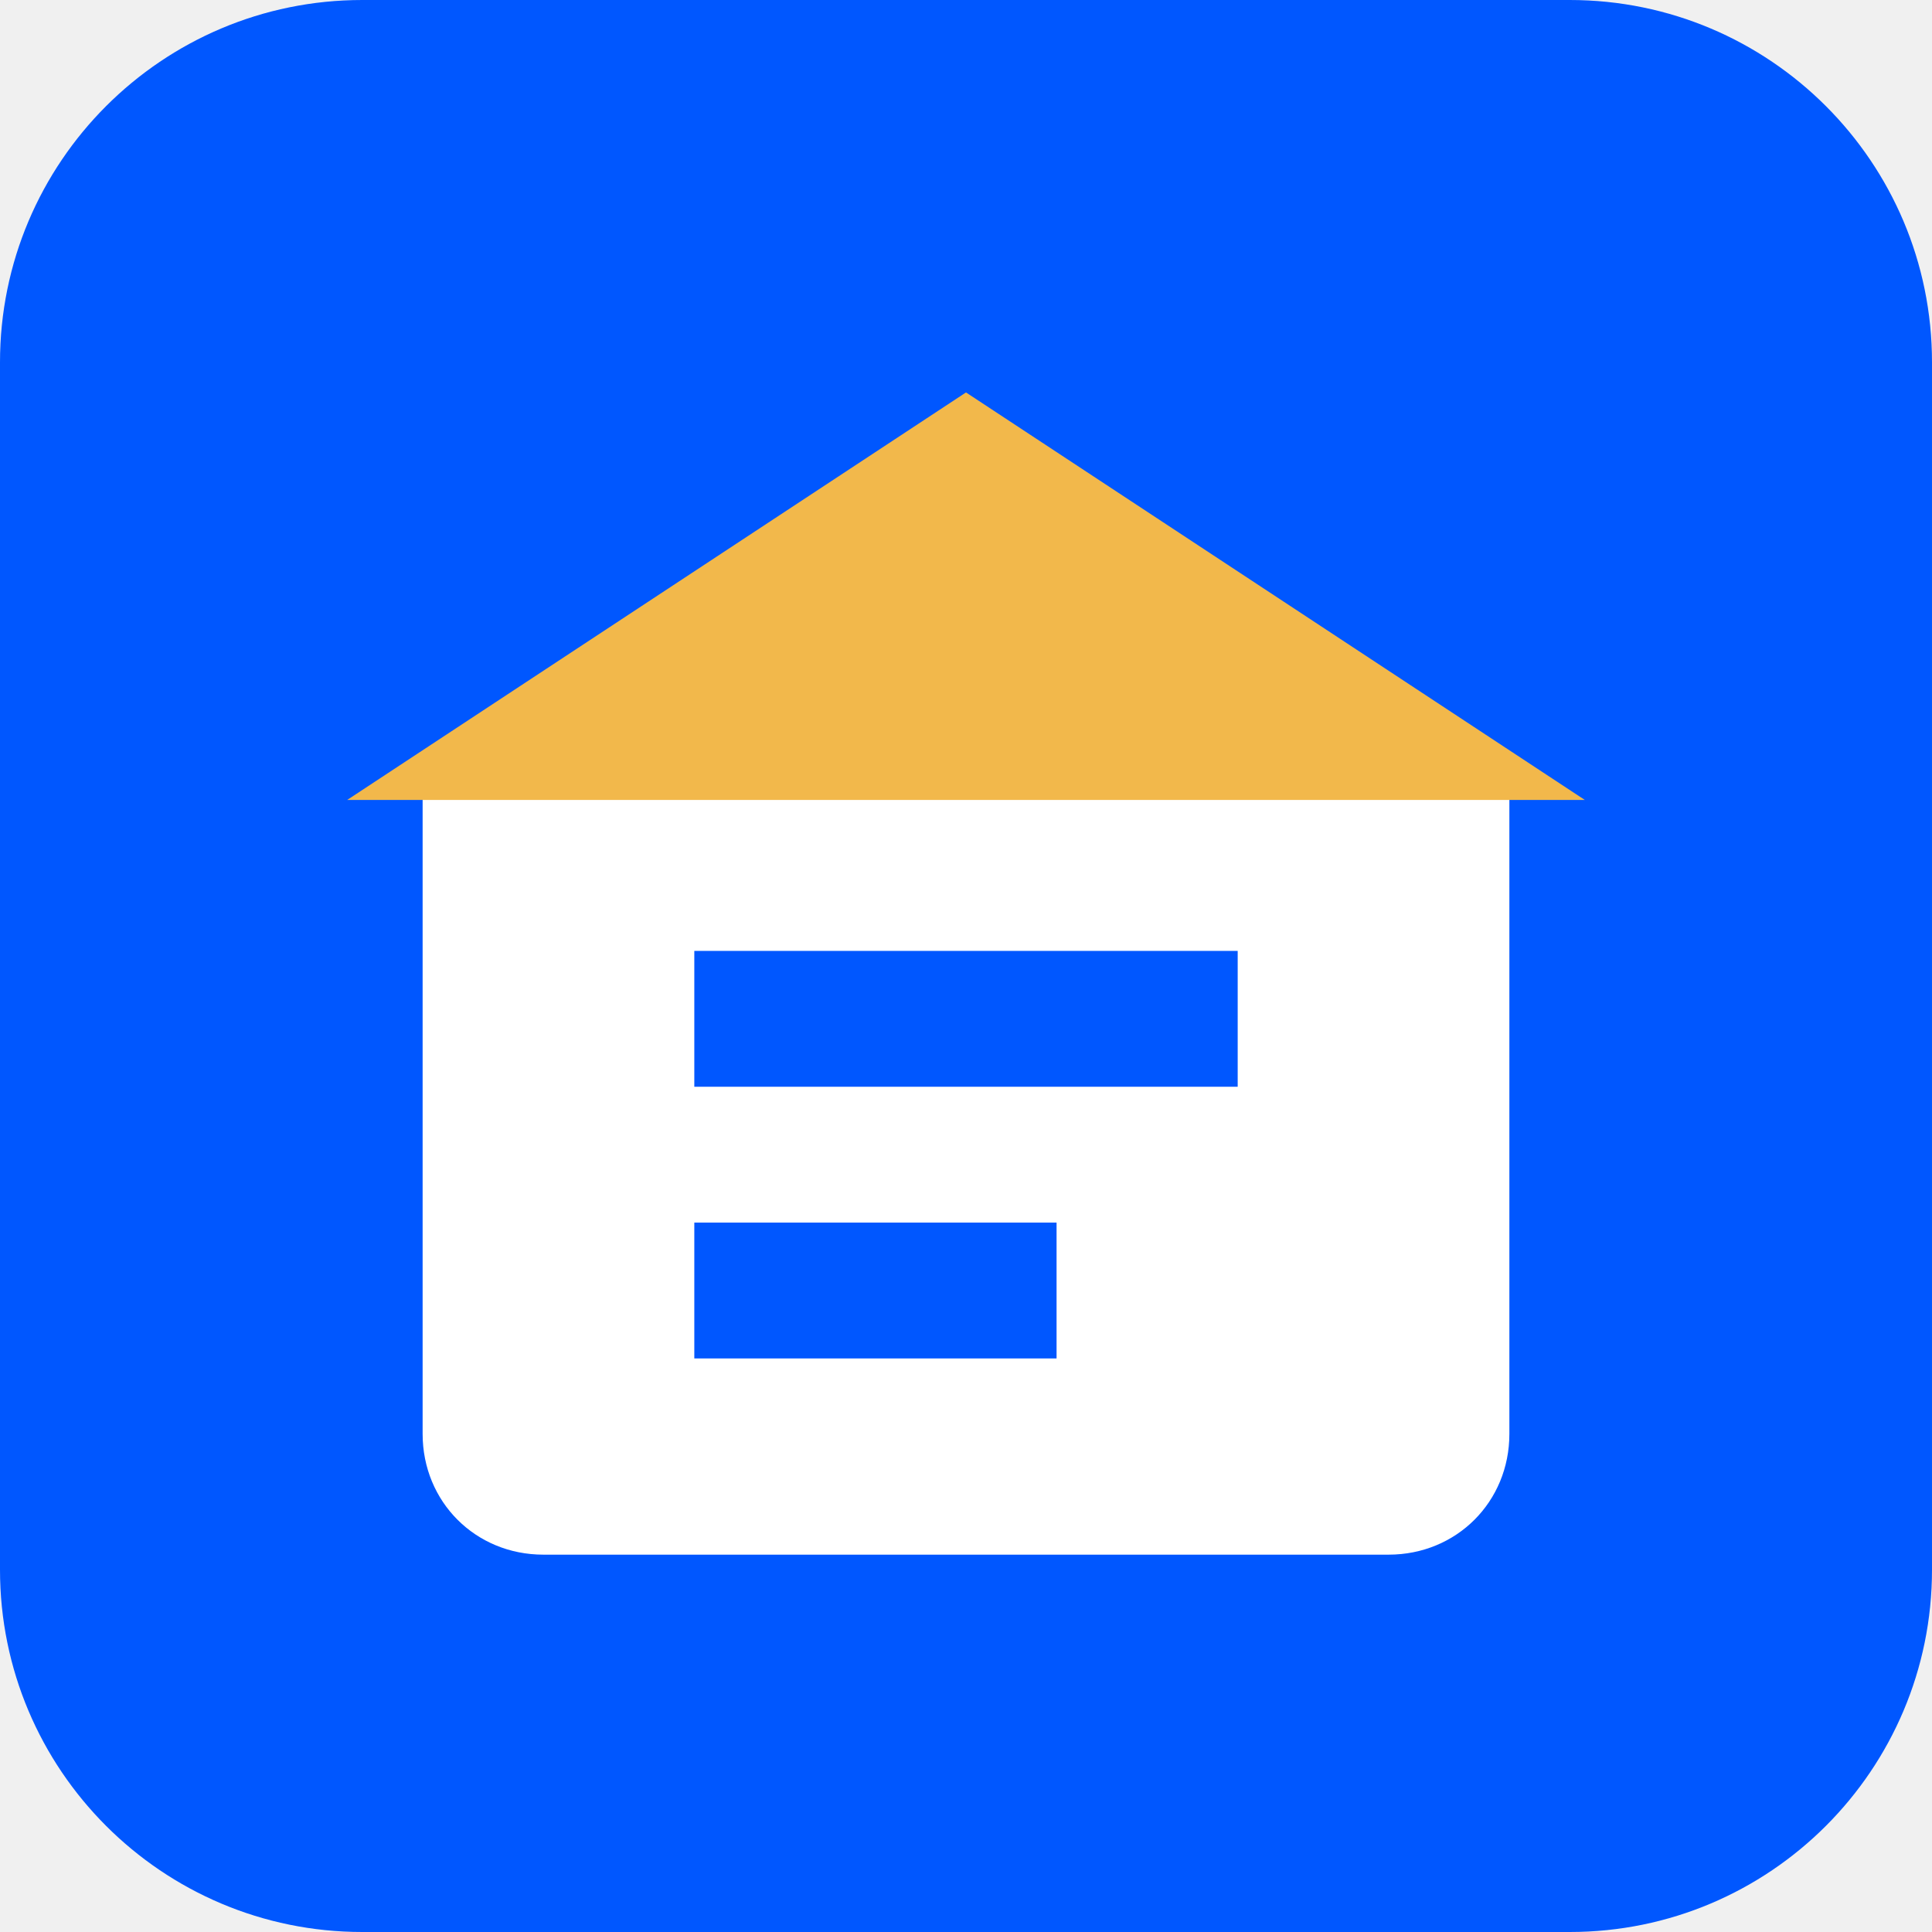
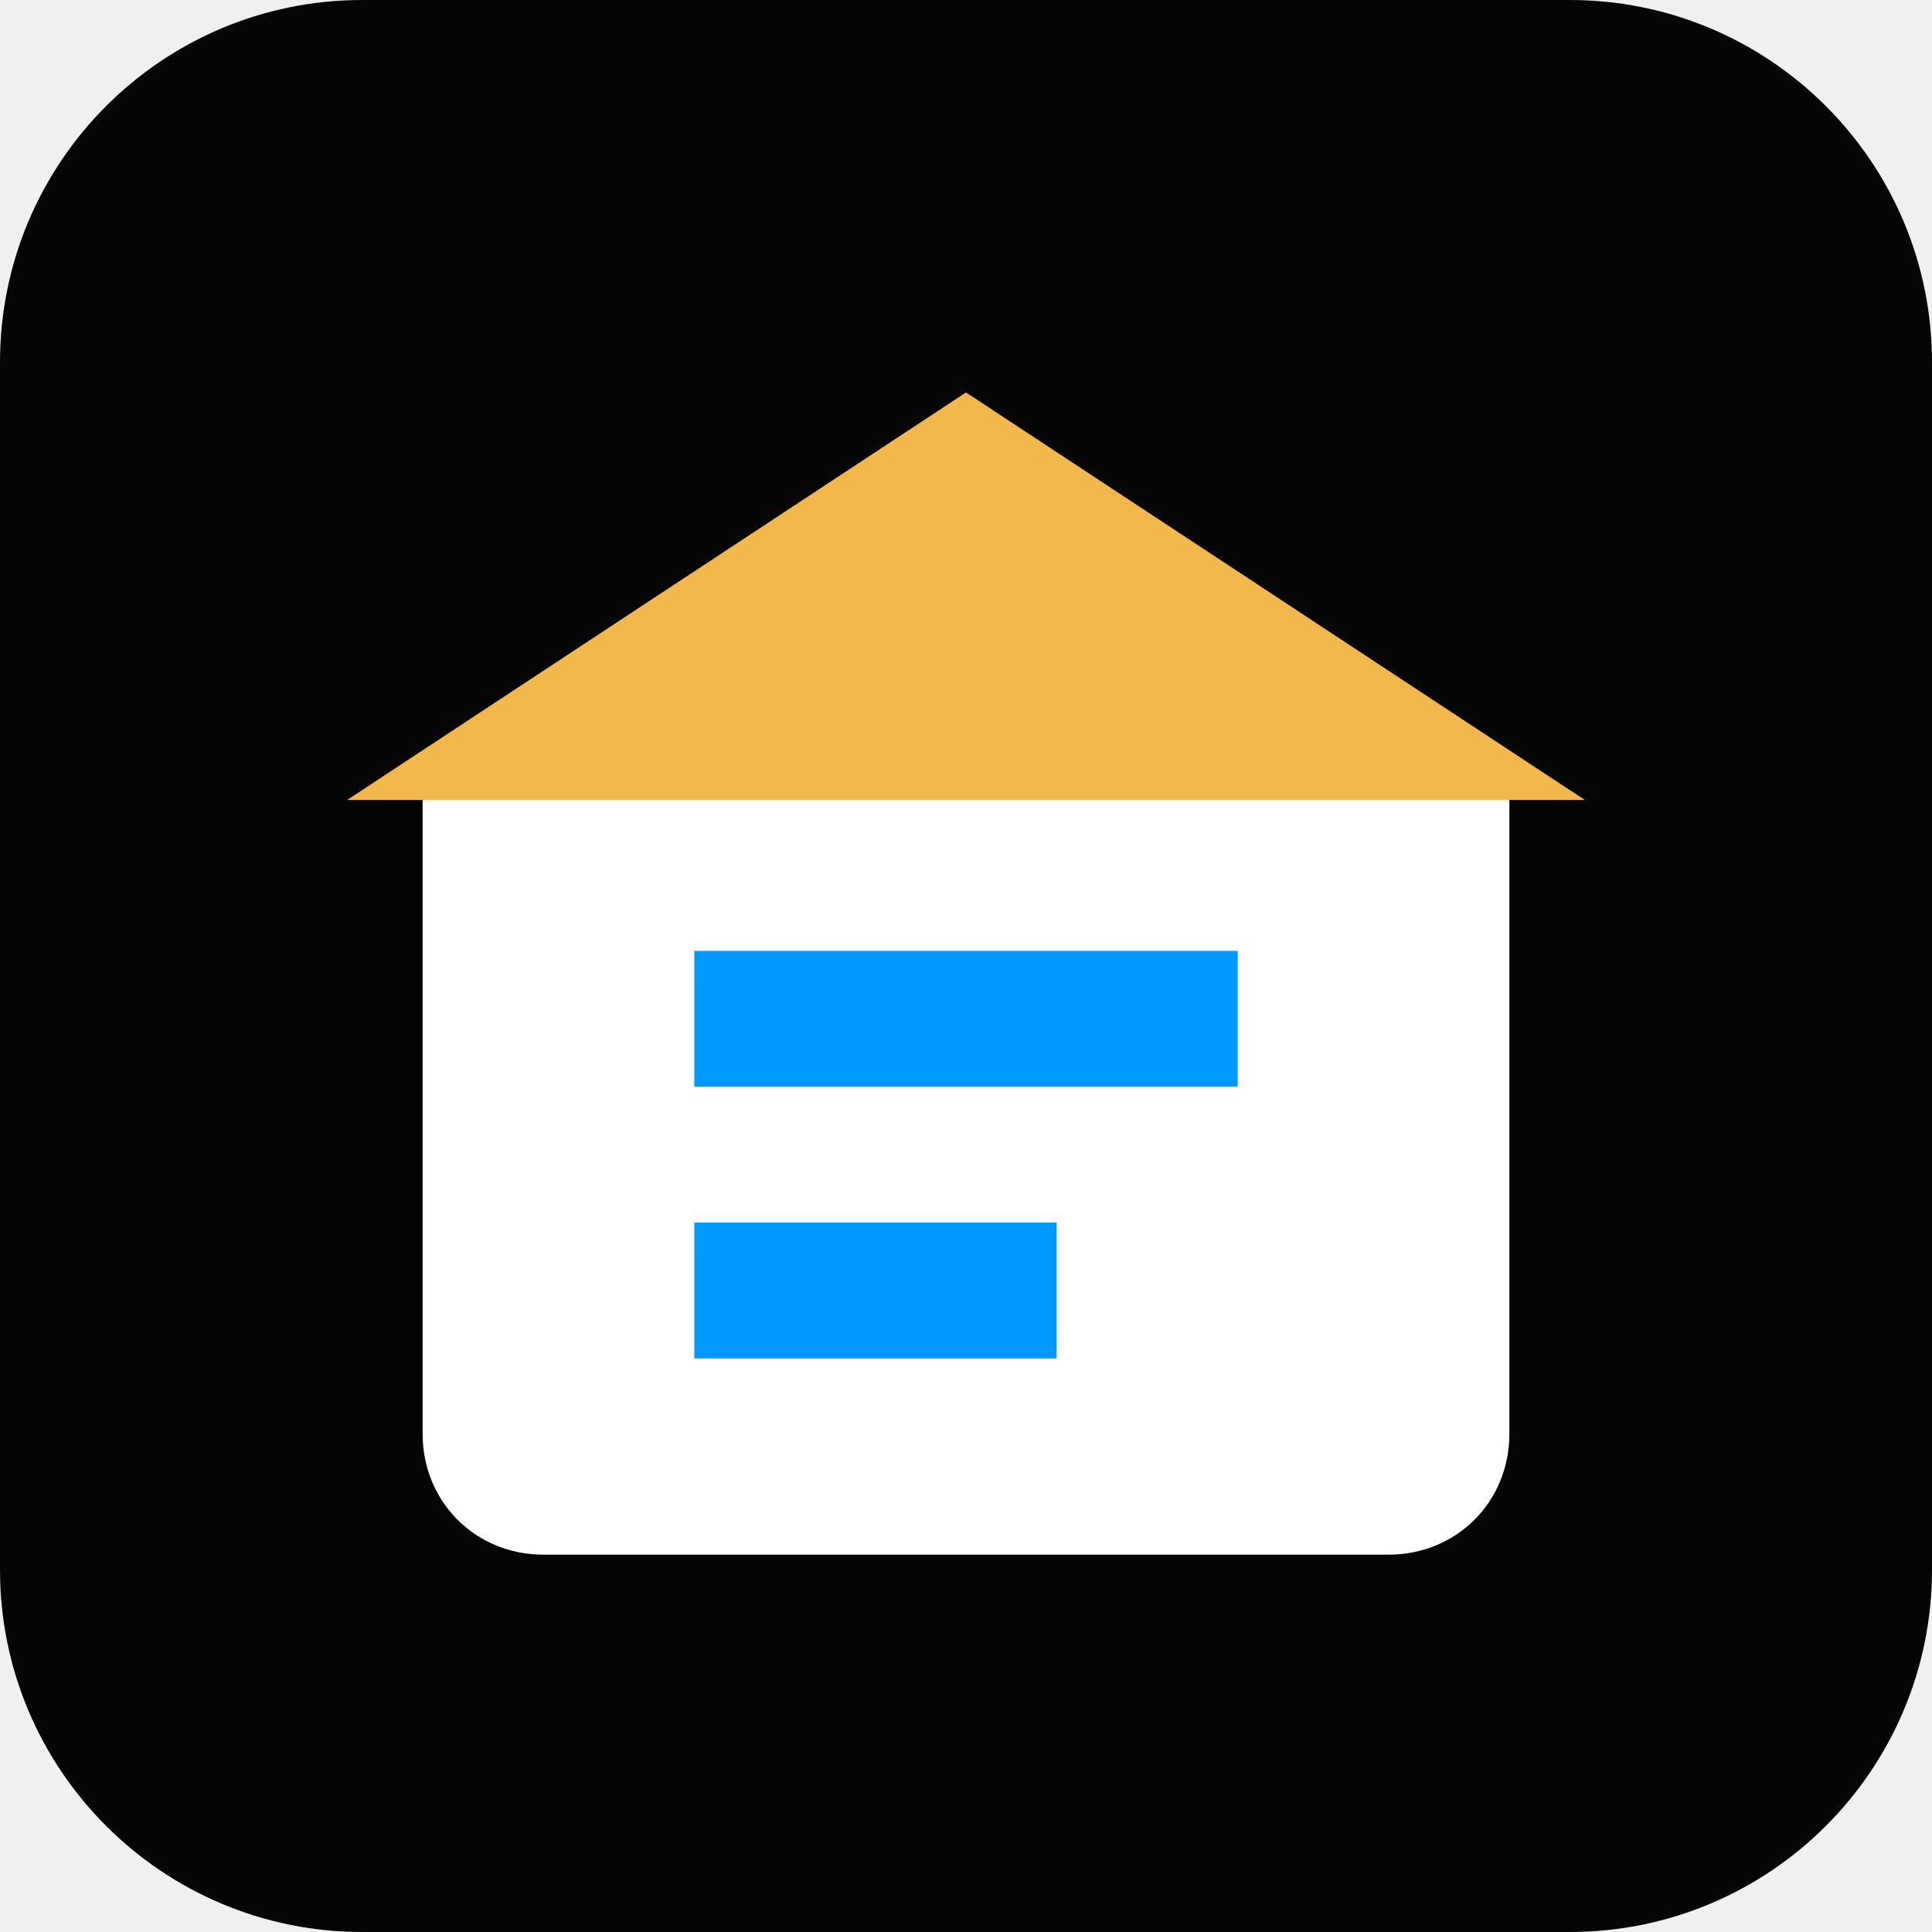
<svg xmlns="http://www.w3.org/2000/svg" viewBox="0 0 512 512" role="img" aria-labelledby="title">
-   <rect width="512" height="512" rx="96" fill="#0057FF" />
+   <rect width="512" height="512" rx="96" fill="#050505" />
  <path d="M112 204h288v176c0 18-14 32-32 32H144c-18 0-32-14-32-32V204Z" fill="#ffffff" />
  <path d="M92 212 256 104l164 108H92Z" fill="#f2b84b" />
-   <path d="M184 252h144v36H184v-36Zm0 72h96v36h-96v-36Z" fill="#0057FF" />
+   <path d="M184 252h144v36H184v-36Zm0 72h96v36h-96v-36Z" fill="#0099FF" />
</svg>
